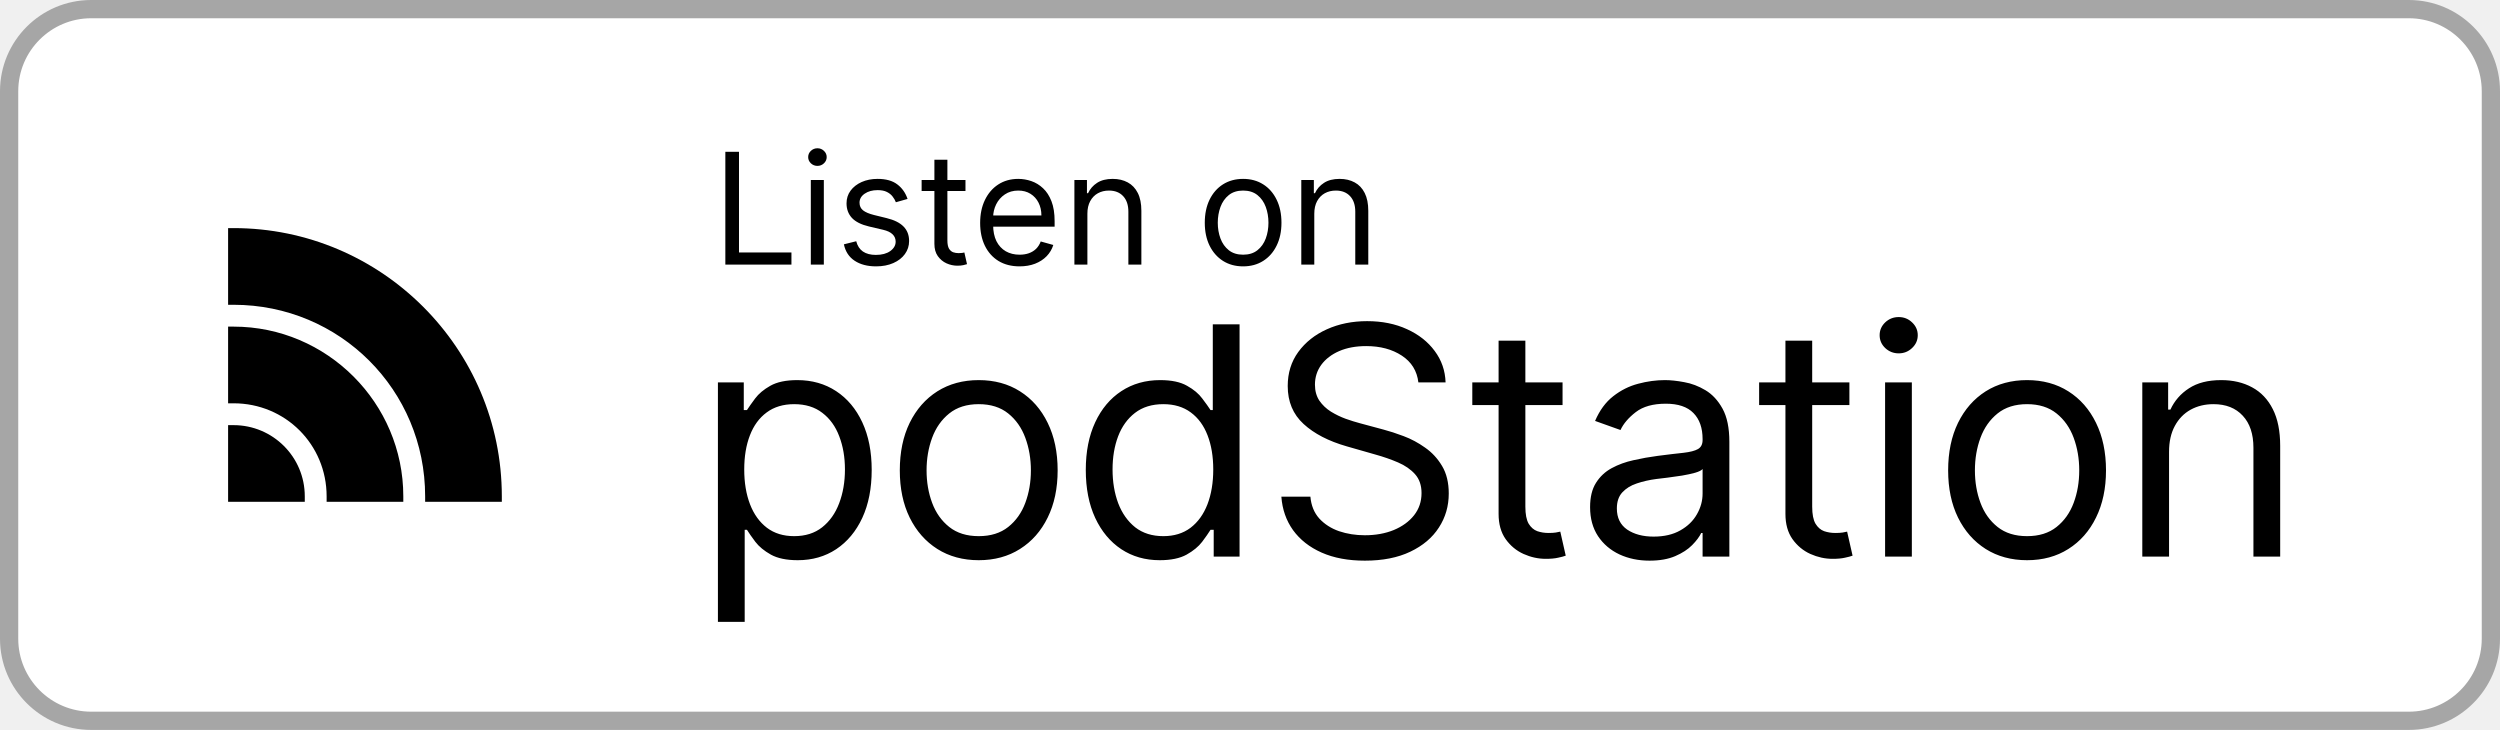
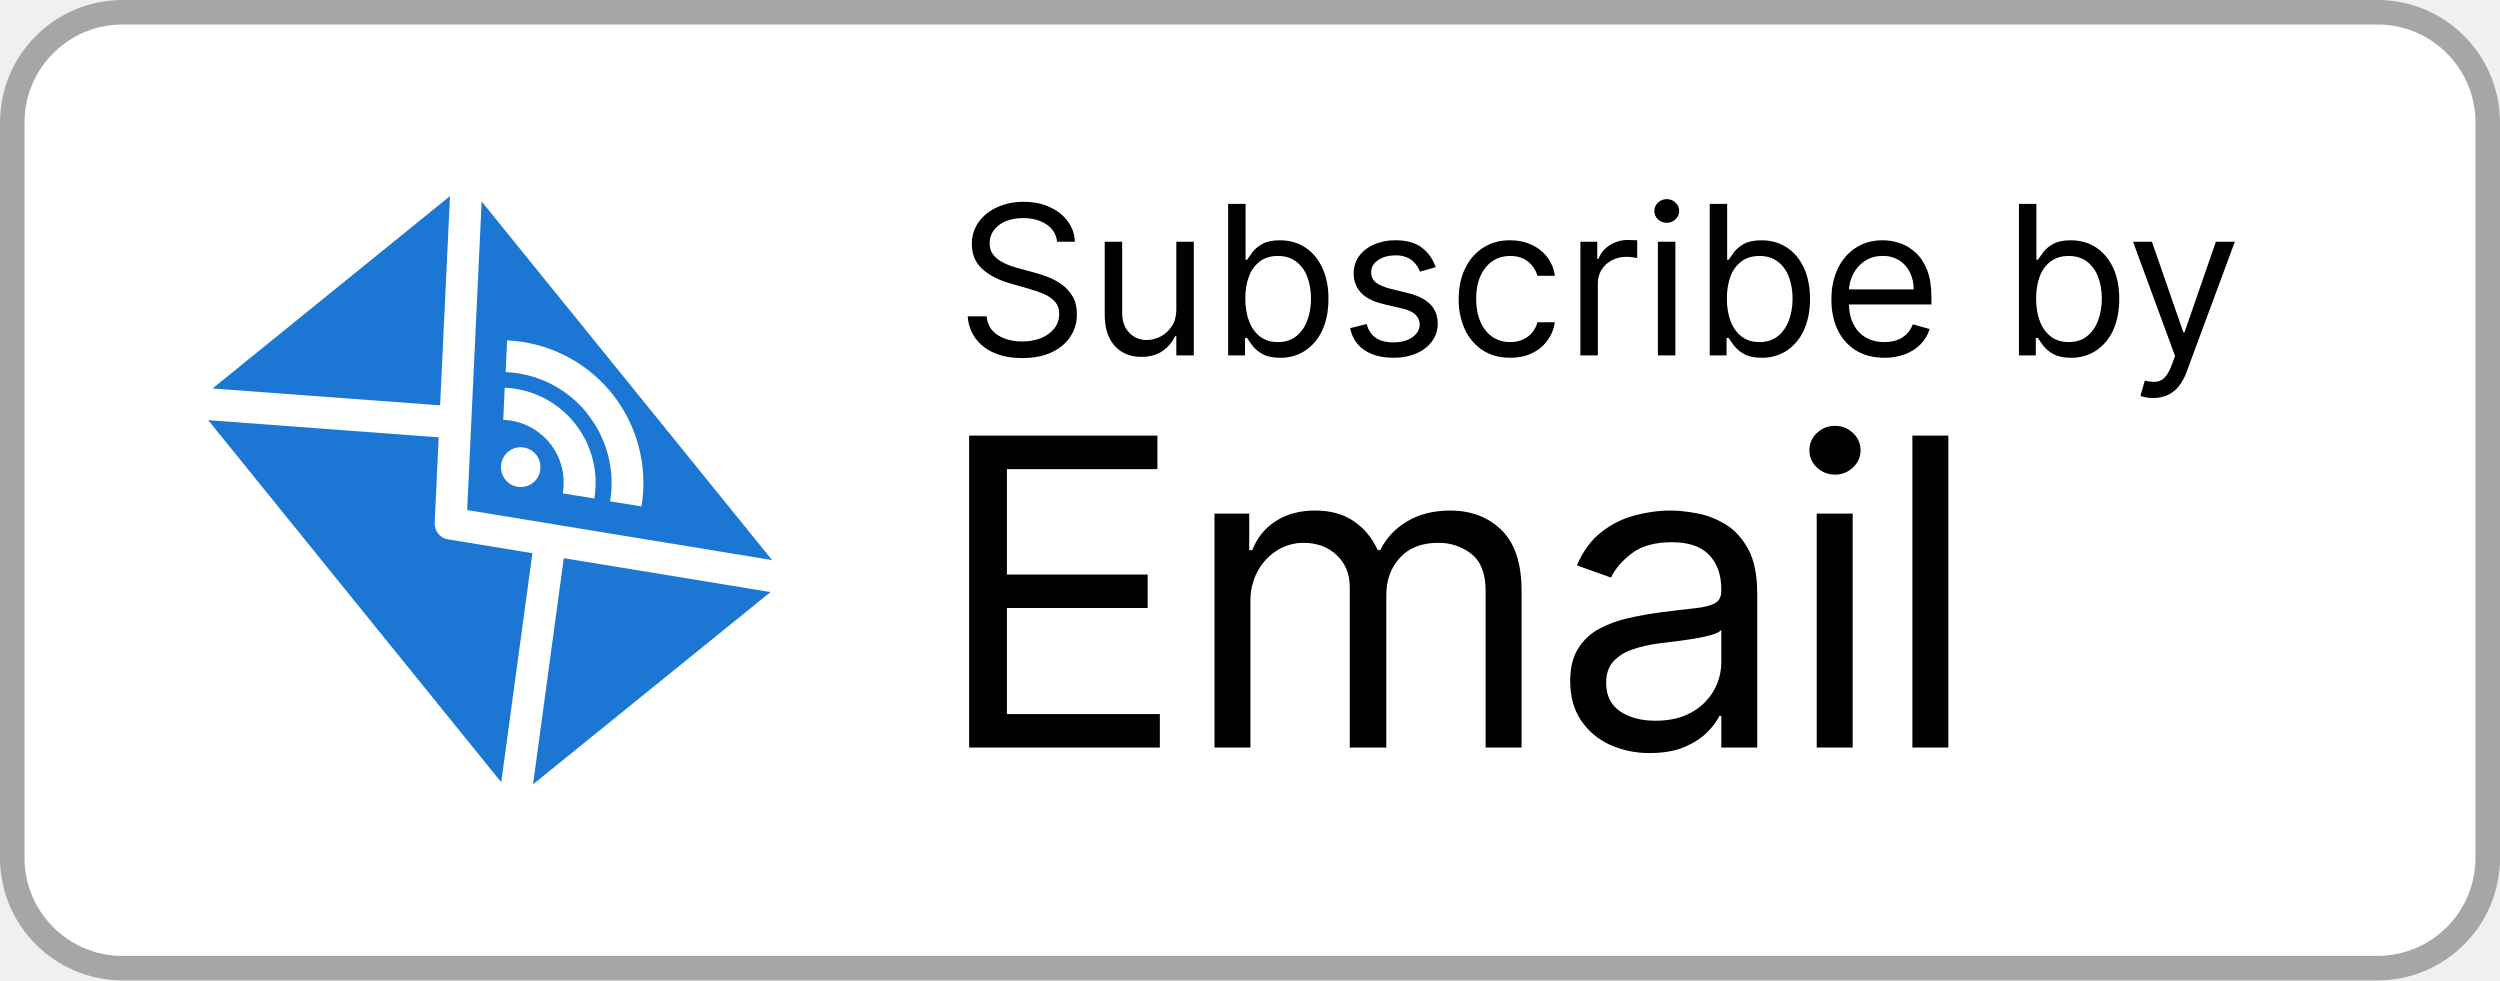
- <svg xmlns="http://www.w3.org/2000/svg" width="137" height="40" viewBox="0 0 137 40" fill="none">
-   <rect x="0.5" y="0.5" width="136" height="39" rx="4.5" fill="white" />
-   <path fill-rule="evenodd" clip-rule="evenodd" d="M10.525 29.475C8.683 27.634 8 24.634 8 20C8 15.366 8.683 12.366 10.525 10.525C12.366 8.683 15.366 8 20 8C24.634 8 27.634 8.683 29.475 10.525C31.317 12.366 32 15.366 32 20C32 24.634 31.317 27.634 29.475 29.475C27.634 31.317 24.634 32 20 32C15.366 32 12.366 31.317 10.525 29.475Z" fill="white" />
-   <path fill-rule="evenodd" clip-rule="evenodd" d="M12.801 12.5H12.5V16.702H12.801C18.628 16.702 23.298 21.372 23.298 27.199V27.5H27.5V27.199C27.5 19.096 20.904 12.5 12.801 12.5ZM12.801 17.899H12.5V22.101H12.801C15.64 22.101 17.899 24.36 17.899 27.199V27.5H22.101V27.199C22.101 22.083 17.917 17.899 12.801 17.899ZM12.801 23.298H12.5V27.5H16.702V27.199C16.702 25.034 14.946 23.298 12.801 23.298Z" fill="black" />
-   <path d="M39.749 14.5V8.318H40.497V13.836H43.371V14.5H39.749ZM44.433 14.5V9.864H45.146V14.5H44.433ZM44.795 9.091C44.657 9.091 44.537 9.044 44.436 8.949C44.338 8.854 44.288 8.741 44.288 8.608C44.288 8.475 44.338 8.361 44.436 8.267C44.537 8.172 44.657 8.125 44.795 8.125C44.934 8.125 45.053 8.172 45.152 8.267C45.252 8.361 45.303 8.475 45.303 8.608C45.303 8.741 45.252 8.854 45.152 8.949C45.053 9.044 44.934 9.091 44.795 9.091ZM49.734 10.902L49.094 11.083C49.054 10.976 48.995 10.873 48.916 10.772C48.84 10.67 48.735 10.585 48.602 10.519C48.47 10.452 48.3 10.419 48.092 10.419C47.809 10.419 47.572 10.484 47.383 10.615C47.196 10.744 47.102 10.908 47.102 11.107C47.102 11.284 47.167 11.424 47.295 11.527C47.424 11.629 47.626 11.715 47.899 11.783L48.587 11.952C49.002 12.053 49.311 12.207 49.514 12.414C49.717 12.62 49.819 12.884 49.819 13.208C49.819 13.474 49.742 13.711 49.59 13.921C49.439 14.13 49.227 14.295 48.956 14.415C48.684 14.536 48.368 14.597 48.008 14.597C47.535 14.597 47.144 14.494 46.834 14.289C46.524 14.084 46.328 13.784 46.245 13.389L46.921 13.22C46.986 13.47 47.107 13.657 47.286 13.782C47.468 13.906 47.704 13.969 47.996 13.969C48.328 13.969 48.591 13.898 48.787 13.758C48.984 13.615 49.082 13.444 49.082 13.244C49.082 13.083 49.026 12.948 48.913 12.84C48.801 12.729 48.628 12.647 48.394 12.592L47.621 12.411C47.197 12.311 46.885 12.155 46.686 11.943C46.489 11.73 46.39 11.463 46.39 11.143C46.39 10.882 46.463 10.65 46.61 10.449C46.759 10.248 46.962 10.09 47.217 9.975C47.475 9.861 47.766 9.803 48.092 9.803C48.551 9.803 48.911 9.904 49.173 10.105C49.437 10.306 49.624 10.572 49.734 10.902ZM52.908 9.864V10.467H50.505V9.864H52.908ZM51.205 8.753H51.917V13.172C51.917 13.373 51.947 13.524 52.005 13.625C52.065 13.723 52.142 13.79 52.234 13.824C52.329 13.856 52.429 13.872 52.533 13.872C52.612 13.872 52.676 13.868 52.727 13.86C52.777 13.85 52.817 13.842 52.847 13.836L52.992 14.476C52.944 14.494 52.876 14.512 52.79 14.53C52.703 14.55 52.594 14.56 52.461 14.56C52.26 14.56 52.062 14.517 51.869 14.431C51.678 14.344 51.519 14.212 51.392 14.035C51.267 13.858 51.205 13.635 51.205 13.365V8.753ZM55.873 14.597C55.426 14.597 55.041 14.498 54.717 14.301C54.395 14.102 54.147 13.824 53.972 13.468C53.798 13.11 53.712 12.693 53.712 12.218C53.712 11.743 53.798 11.325 53.972 10.962C54.147 10.598 54.39 10.314 54.702 10.111C55.016 9.906 55.382 9.803 55.801 9.803C56.042 9.803 56.281 9.844 56.516 9.924C56.752 10.005 56.966 10.135 57.159 10.316C57.352 10.495 57.506 10.733 57.621 11.029C57.736 11.325 57.793 11.689 57.793 12.121V12.423H54.219V11.807H57.069C57.069 11.546 57.016 11.312 56.912 11.107C56.809 10.902 56.662 10.74 56.471 10.621C56.282 10.502 56.058 10.443 55.801 10.443C55.517 10.443 55.272 10.514 55.064 10.655C54.859 10.793 54.701 10.974 54.59 11.198C54.48 11.421 54.424 11.661 54.424 11.916V12.327C54.424 12.677 54.485 12.974 54.605 13.217C54.728 13.459 54.898 13.643 55.116 13.77C55.333 13.894 55.586 13.957 55.873 13.957C56.06 13.957 56.229 13.931 56.38 13.878C56.533 13.824 56.665 13.743 56.776 13.637C56.886 13.528 56.972 13.393 57.032 13.232L57.721 13.425C57.648 13.659 57.526 13.864 57.355 14.041C57.184 14.216 56.973 14.353 56.721 14.452C56.47 14.548 56.187 14.597 55.873 14.597ZM59.589 11.711V14.5H58.877V9.864H59.565V10.588H59.625C59.734 10.353 59.899 10.164 60.12 10.021C60.342 9.876 60.627 9.803 60.977 9.803C61.291 9.803 61.566 9.868 61.801 9.996C62.037 10.123 62.22 10.316 62.351 10.576C62.482 10.834 62.547 11.16 62.547 11.554V14.5H61.835V11.602C61.835 11.238 61.74 10.954 61.551 10.751C61.362 10.546 61.102 10.443 60.772 10.443C60.545 10.443 60.342 10.492 60.163 10.591C59.985 10.69 59.846 10.834 59.743 11.023C59.64 11.212 59.589 11.441 59.589 11.711ZM68.123 14.597C67.704 14.597 67.337 14.497 67.021 14.298C66.707 14.098 66.462 13.82 66.285 13.462C66.11 13.104 66.022 12.685 66.022 12.206C66.022 11.723 66.11 11.301 66.285 10.941C66.462 10.581 66.707 10.301 67.021 10.102C67.337 9.903 67.704 9.803 68.123 9.803C68.541 9.803 68.908 9.903 69.222 10.102C69.538 10.301 69.783 10.581 69.958 10.941C70.135 11.301 70.224 11.723 70.224 12.206C70.224 12.685 70.135 13.104 69.958 13.462C69.783 13.82 69.538 14.098 69.222 14.298C68.908 14.497 68.541 14.597 68.123 14.597ZM68.123 13.957C68.441 13.957 68.703 13.875 68.908 13.712C69.113 13.549 69.265 13.335 69.364 13.069C69.462 12.804 69.511 12.516 69.511 12.206C69.511 11.896 69.462 11.607 69.364 11.34C69.265 11.072 69.113 10.856 68.908 10.691C68.703 10.526 68.441 10.443 68.123 10.443C67.805 10.443 67.543 10.526 67.338 10.691C67.133 10.856 66.981 11.072 66.882 11.34C66.784 11.607 66.734 11.896 66.734 12.206C66.734 12.516 66.784 12.804 66.882 13.069C66.981 13.335 67.133 13.549 67.338 13.712C67.543 13.875 67.805 13.957 68.123 13.957ZM72.023 11.711V14.5H71.311V9.864H71.999V10.588H72.06C72.168 10.353 72.333 10.164 72.555 10.021C72.776 9.876 73.062 9.803 73.412 9.803C73.726 9.803 74.001 9.868 74.236 9.996C74.472 10.123 74.655 10.316 74.785 10.576C74.916 10.834 74.982 11.16 74.982 11.554V14.5H74.269V11.602C74.269 11.238 74.175 10.954 73.986 10.751C73.796 10.546 73.537 10.443 73.207 10.443C72.979 10.443 72.776 10.492 72.597 10.591C72.42 10.69 72.28 10.834 72.177 11.023C72.075 11.212 72.023 11.441 72.023 11.711Z" fill="black" />
-   <path d="M39.342 34.08V20.954H40.759V22.471H40.933C41.041 22.305 41.19 22.094 41.381 21.837C41.575 21.576 41.853 21.344 42.213 21.141C42.578 20.934 43.071 20.83 43.693 20.83C44.496 20.83 45.205 21.031 45.818 21.433C46.431 21.835 46.91 22.405 47.253 23.142C47.597 23.88 47.769 24.75 47.769 25.752C47.769 26.763 47.597 27.639 47.253 28.381C46.91 29.118 46.433 29.69 45.824 30.096C45.215 30.498 44.513 30.699 43.717 30.699C43.104 30.699 42.613 30.597 42.245 30.394C41.876 30.187 41.592 29.953 41.393 29.692C41.194 29.427 41.041 29.207 40.933 29.033H40.809V34.08H39.342ZM40.784 25.727C40.784 26.448 40.89 27.084 41.101 27.635C41.312 28.182 41.621 28.611 42.027 28.922C42.433 29.228 42.93 29.381 43.519 29.381C44.132 29.381 44.643 29.22 45.053 28.897C45.468 28.569 45.779 28.13 45.986 27.579C46.197 27.024 46.303 26.407 46.303 25.727C46.303 25.056 46.199 24.451 45.992 23.913C45.789 23.37 45.48 22.941 45.066 22.626C44.656 22.307 44.14 22.148 43.519 22.148C42.922 22.148 42.421 22.299 42.015 22.601C41.608 22.9 41.302 23.318 41.095 23.857C40.888 24.391 40.784 25.015 40.784 25.727ZM53.634 30.699C52.773 30.699 52.016 30.494 51.366 30.084C50.72 29.674 50.214 29.1 49.85 28.362C49.489 27.625 49.309 26.763 49.309 25.777C49.309 24.783 49.489 23.915 49.85 23.173C50.214 22.431 50.72 21.856 51.366 21.445C52.016 21.035 52.773 20.83 53.634 20.83C54.496 20.83 55.25 21.035 55.896 21.445C56.547 21.856 57.052 22.431 57.413 23.173C57.777 23.915 57.959 24.783 57.959 25.777C57.959 26.763 57.777 27.625 57.413 28.362C57.052 29.1 56.547 29.674 55.896 30.084C55.25 30.494 54.496 30.699 53.634 30.699ZM53.634 29.381C54.289 29.381 54.827 29.214 55.25 28.878C55.673 28.542 55.985 28.101 56.188 27.554C56.391 27.008 56.493 26.415 56.493 25.777C56.493 25.139 56.391 24.544 56.188 23.993C55.985 23.442 55.673 22.997 55.25 22.657C54.827 22.318 54.289 22.148 53.634 22.148C52.98 22.148 52.441 22.318 52.019 22.657C51.596 22.997 51.283 23.442 51.08 23.993C50.877 24.544 50.776 25.139 50.776 25.777C50.776 26.415 50.877 27.008 51.08 27.554C51.283 28.101 51.596 28.542 52.019 28.878C52.441 29.214 52.98 29.381 53.634 29.381ZM63.553 30.699C62.757 30.699 62.055 30.498 61.446 30.096C60.837 29.69 60.361 29.118 60.017 28.381C59.673 27.639 59.501 26.763 59.501 25.752C59.501 24.75 59.673 23.88 60.017 23.142C60.361 22.405 60.839 21.835 61.452 21.433C62.065 21.031 62.774 20.83 63.578 20.83C64.199 20.83 64.69 20.934 65.05 21.141C65.415 21.344 65.692 21.576 65.883 21.837C66.078 22.094 66.229 22.305 66.337 22.471H66.461V17.773H67.928V30.5H66.511V29.033H66.337C66.229 29.207 66.076 29.427 65.877 29.692C65.678 29.953 65.394 30.187 65.025 30.394C64.657 30.597 64.166 30.699 63.553 30.699ZM63.752 29.381C64.34 29.381 64.837 29.228 65.243 28.922C65.649 28.611 65.958 28.182 66.169 27.635C66.38 27.084 66.486 26.448 66.486 25.727C66.486 25.015 66.382 24.391 66.175 23.857C65.968 23.318 65.662 22.9 65.255 22.601C64.849 22.299 64.348 22.148 63.752 22.148C63.13 22.148 62.612 22.307 62.198 22.626C61.788 22.941 61.479 23.37 61.272 23.913C61.069 24.451 60.968 25.056 60.968 25.727C60.968 26.407 61.071 27.024 61.278 27.579C61.489 28.13 61.8 28.569 62.21 28.897C62.625 29.22 63.138 29.381 63.752 29.381ZM77.727 20.954C77.652 20.325 77.35 19.836 76.819 19.488C76.289 19.14 75.638 18.966 74.868 18.966C74.304 18.966 73.811 19.057 73.389 19.239C72.97 19.422 72.643 19.672 72.407 19.991C72.175 20.31 72.059 20.673 72.059 21.079C72.059 21.419 72.14 21.711 72.301 21.955C72.467 22.195 72.678 22.396 72.935 22.558C73.192 22.715 73.461 22.846 73.743 22.949C74.025 23.049 74.284 23.13 74.52 23.192L75.812 23.54C76.144 23.627 76.513 23.747 76.919 23.9C77.329 24.053 77.72 24.263 78.093 24.528C78.47 24.789 78.781 25.125 79.025 25.535C79.27 25.945 79.392 26.448 79.392 27.045C79.392 27.733 79.212 28.354 78.851 28.909C78.495 29.464 77.973 29.905 77.285 30.233C76.602 30.56 75.771 30.724 74.793 30.724C73.882 30.724 73.093 30.577 72.426 30.282C71.763 29.988 71.241 29.578 70.859 29.052C70.483 28.526 70.269 27.915 70.219 27.219H71.81C71.852 27.699 72.013 28.097 72.295 28.412C72.581 28.723 72.941 28.955 73.376 29.108C73.816 29.257 74.288 29.332 74.793 29.332C75.382 29.332 75.91 29.236 76.378 29.046C76.846 28.851 77.217 28.582 77.49 28.238C77.764 27.89 77.9 27.484 77.9 27.02C77.9 26.597 77.782 26.253 77.546 25.988C77.31 25.723 76.999 25.508 76.614 25.342C76.229 25.176 75.812 25.031 75.365 24.907L73.799 24.459C72.805 24.174 72.017 23.766 71.438 23.235C70.857 22.705 70.567 22.011 70.567 21.153C70.567 20.441 70.76 19.819 71.145 19.289C71.535 18.755 72.057 18.34 72.711 18.046C73.37 17.748 74.106 17.599 74.918 17.599C75.738 17.599 76.467 17.746 77.105 18.04C77.743 18.33 78.249 18.728 78.621 19.233C78.998 19.739 79.197 20.312 79.218 20.954H77.727ZM85.628 20.954V22.197H80.682V20.954H85.628ZM82.123 18.668H83.59V27.766C83.59 28.18 83.65 28.491 83.77 28.698C83.894 28.901 84.052 29.038 84.243 29.108C84.437 29.174 84.642 29.207 84.858 29.207C85.019 29.207 85.152 29.199 85.255 29.183C85.359 29.162 85.442 29.145 85.504 29.133L85.802 30.45C85.703 30.488 85.564 30.525 85.386 30.562C85.208 30.604 84.982 30.624 84.709 30.624C84.294 30.624 83.888 30.535 83.491 30.357C83.097 30.179 82.77 29.908 82.509 29.543C82.252 29.178 82.123 28.718 82.123 28.163V18.668ZM90.394 30.724C89.789 30.724 89.24 30.61 88.747 30.382C88.254 30.15 87.862 29.816 87.572 29.381C87.282 28.942 87.137 28.412 87.137 27.791C87.137 27.244 87.245 26.8 87.46 26.461C87.676 26.117 87.964 25.847 88.324 25.653C88.684 25.458 89.082 25.313 89.517 25.218C89.956 25.118 90.398 25.04 90.841 24.982C91.421 24.907 91.891 24.851 92.252 24.814C92.616 24.772 92.881 24.704 93.047 24.609C93.217 24.513 93.302 24.348 93.302 24.111V24.062C93.302 23.449 93.134 22.972 92.799 22.633C92.467 22.293 91.964 22.123 91.288 22.123C90.588 22.123 90.039 22.276 89.641 22.583C89.244 22.889 88.964 23.217 88.803 23.565L87.41 23.067C87.659 22.488 87.99 22.036 88.405 21.713C88.823 21.385 89.279 21.158 89.772 21.029C90.269 20.896 90.758 20.83 91.239 20.83C91.545 20.83 91.897 20.867 92.295 20.942C92.697 21.012 93.084 21.16 93.457 21.383C93.834 21.607 94.147 21.945 94.396 22.396C94.644 22.848 94.769 23.453 94.769 24.211V30.5H93.302V29.207H93.227C93.128 29.415 92.962 29.636 92.73 29.872C92.498 30.108 92.189 30.309 91.804 30.475C91.419 30.641 90.949 30.724 90.394 30.724ZM90.617 29.406C91.197 29.406 91.686 29.292 92.084 29.064C92.486 28.837 92.788 28.542 92.991 28.182C93.198 27.822 93.302 27.442 93.302 27.045V25.702C93.24 25.777 93.103 25.845 92.892 25.907C92.684 25.965 92.444 26.017 92.171 26.063C91.901 26.104 91.638 26.142 91.382 26.175C91.129 26.204 90.924 26.229 90.766 26.249C90.385 26.299 90.029 26.38 89.697 26.492C89.37 26.599 89.105 26.763 88.902 26.983C88.703 27.198 88.604 27.492 88.604 27.865C88.604 28.375 88.792 28.76 89.169 29.021C89.55 29.278 90.033 29.406 90.617 29.406ZM101.347 20.954V22.197H96.4V20.954H101.347ZM97.842 18.668H99.308V27.766C99.308 28.18 99.368 28.491 99.489 28.698C99.613 28.901 99.77 29.038 99.961 29.108C100.156 29.174 100.361 29.207 100.576 29.207C100.738 29.207 100.87 29.199 100.974 29.183C101.077 29.162 101.16 29.145 101.222 29.133L101.521 30.45C101.421 30.488 101.282 30.525 101.104 30.562C100.926 30.604 100.7 30.624 100.427 30.624C100.013 30.624 99.607 30.535 99.209 30.357C98.815 30.179 98.488 29.908 98.227 29.543C97.97 29.178 97.842 28.718 97.842 28.163V18.668ZM103.303 30.5V20.954H104.769V30.5H103.303ZM104.049 19.364C103.763 19.364 103.516 19.266 103.309 19.072C103.106 18.877 103.004 18.643 103.004 18.369C103.004 18.096 103.106 17.862 103.309 17.667C103.516 17.472 103.763 17.375 104.049 17.375C104.334 17.375 104.579 17.472 104.782 17.667C104.989 17.862 105.093 18.096 105.093 18.369C105.093 18.643 104.989 18.877 104.782 19.072C104.579 19.266 104.334 19.364 104.049 19.364ZM111.083 30.699C110.222 30.699 109.466 30.494 108.815 30.084C108.169 29.674 107.663 29.1 107.299 28.362C106.938 27.625 106.758 26.763 106.758 25.777C106.758 24.783 106.938 23.915 107.299 23.173C107.663 22.431 108.169 21.856 108.815 21.445C109.466 21.035 110.222 20.83 111.083 20.83C111.945 20.83 112.699 21.035 113.346 21.445C113.996 21.856 114.501 22.431 114.862 23.173C115.226 23.915 115.409 24.783 115.409 25.777C115.409 26.763 115.226 27.625 114.862 28.362C114.501 29.1 113.996 29.674 113.346 30.084C112.699 30.494 111.945 30.699 111.083 30.699ZM111.083 29.381C111.738 29.381 112.277 29.214 112.699 28.878C113.122 28.542 113.435 28.101 113.638 27.554C113.841 27.008 113.942 26.415 113.942 25.777C113.942 25.139 113.841 24.544 113.638 23.993C113.435 23.442 113.122 22.997 112.699 22.657C112.277 22.318 111.738 22.148 111.083 22.148C110.429 22.148 109.89 22.318 109.468 22.657C109.045 22.997 108.732 23.442 108.529 23.993C108.326 24.544 108.225 25.139 108.225 25.777C108.225 26.415 108.326 27.008 108.529 27.554C108.732 28.101 109.045 28.542 109.468 28.878C109.89 29.214 110.429 29.381 111.083 29.381ZM118.864 24.758V30.5H117.398V20.954H118.814V22.446H118.939C119.162 21.961 119.502 21.572 119.958 21.278C120.414 20.979 121.002 20.83 121.723 20.83C122.369 20.83 122.935 20.963 123.419 21.228C123.904 21.489 124.281 21.887 124.55 22.421C124.82 22.951 124.954 23.623 124.954 24.435V30.5H123.488V24.534C123.488 23.784 123.293 23.2 122.904 22.782C122.514 22.359 121.98 22.148 121.3 22.148C120.832 22.148 120.414 22.249 120.045 22.452C119.68 22.655 119.392 22.951 119.181 23.341C118.97 23.73 118.864 24.203 118.864 24.758Z" fill="black" />
-   <rect x="0.5" y="0.5" width="136" height="39" rx="4.5" stroke="#A6A6A6" />
+ <svg xmlns="http://www.w3.org/2000/svg" width="102" height="40" fill="none" viewBox="0 0 102 40">
+   <rect width="101" height="39" x=".5" y=".5" fill="#fff" rx="4.5" />
+   <rect width="101" height="39" x=".5" y=".5" stroke="#A6A6A6" rx="4.5" />
+   <g clip-path="url(#a)">
+     <path fill="#1C77D4" d="m8.495 17.143 9.403.701-.163 3.487a.668.668 0 0 0 .143.442.624.624 0 0 0 .403.233l3.441.565-1.272 9.345L8.495 17.143Zm10.565 3.669.591-12.591 11.85 14.63-12.44-2.04ZM8.67 15.85l9.286.688L18.36 8l-9.69 7.85ZM21.748 32l9.689-7.844-8.435-1.383L21.748 32Z" />
+     <path fill="#fff" d="M23.943 16.857a4.523 4.523 0 0 1 .948 3.598l1.28.207a5.825 5.825 0 0 0-1.215-4.623 5.818 5.818 0 0 0-4.266-2.15l-.059 1.293a4.499 4.499 0 0 1 3.319 1.675h-.007Zm-3.409.273a2.57 2.57 0 0 1 1.896.948c.48.597.65 1.344.532 2.052l1.286.208a3.886 3.886 0 0 0-.811-3.085 3.87 3.87 0 0 0-2.845-1.435l-.058 1.305v.007Zm-.09 1.87a.804.804 0 1 0 1.605.075.804.804 0 0 0-1.606-.075Z" />
+   </g>
+   <path fill="#000" d="M43.13 9.864a.948.948 0 0 0-.441-.713c-.258-.169-.574-.253-.948-.253-.274 0-.513.044-.719.133-.203.088-.362.21-.477.365a.875.875 0 0 0-.169.528c0 .165.04.307.118.426.08.116.183.214.308.292.125.077.256.14.392.19.137.049.263.088.378.118l.628.17c.16.042.34.1.537.174.2.075.39.176.57.305.183.127.334.29.453.49.119.198.178.443.178.733 0 .334-.087.636-.262.905-.174.27-.427.484-.761.643-.332.16-.736.239-1.21.239-.443 0-.826-.072-1.15-.215a1.832 1.832 0 0 1-.761-.597 1.704 1.704 0 0 1-.311-.89h.773c.02.233.098.426.235.579.139.15.314.263.525.338.214.072.443.108.689.108.285 0 .542-.046.77-.138a1.33 1.33 0 0 0 .54-.393.93.93 0 0 0 .199-.591.725.725 0 0 0-.172-.501 1.263 1.263 0 0 0-.453-.314 4.747 4.747 0 0 0-.607-.212l-.76-.217c-.483-.139-.866-.337-1.147-.595-.282-.257-.423-.594-.423-1.01a1.5 1.5 0 0 1 .28-.906c.19-.26.443-.461.761-.604a2.57 2.57 0 0 1 1.072-.217c.398 0 .752.071 1.062.214.31.14.556.334.737.58.183.245.28.524.29.836h-.725Zm4.864 2.74v-2.74h.713V14.5h-.713v-.785h-.048a1.522 1.522 0 0 1-.507.6c-.23.164-.52.245-.87.245-.29 0-.547-.063-.772-.19a1.332 1.332 0 0 1-.531-.58c-.13-.259-.194-.586-.194-.98V9.864h.713v2.897c0 .338.094.608.284.81a.964.964 0 0 0 .73.301c.177 0 .357-.045.54-.136.185-.09.34-.23.465-.416.127-.187.19-.426.19-.716Zm2.114 1.896V8.318h.712V10.6h.06a6.28 6.28 0 0 1 .218-.308c.095-.127.23-.24.404-.338.178-.1.417-.15.719-.15.39 0 .734.097 1.032.292.298.195.53.472.697.83.167.358.251.78.251 1.268 0 .49-.084.916-.25 1.277a1.978 1.978 0 0 1-.695.833 1.815 1.815 0 0 1-1.023.293c-.298 0-.536-.05-.715-.148-.18-.1-.317-.215-.414-.341a4.57 4.57 0 0 1-.223-.32h-.085v.712h-.688Zm.7-2.318c0 .35.052.659.154.926.103.266.253.474.45.625.197.15.439.224.724.224.298 0 .547-.079.746-.236.201-.159.352-.372.453-.64.102-.27.154-.57.154-.9 0-.325-.05-.619-.151-.88a1.362 1.362 0 0 0-.45-.625c-.2-.155-.45-.233-.752-.233-.29 0-.533.074-.73.22a1.323 1.323 0 0 0-.447.61c-.1.26-.15.563-.15.909Zm7.767-1.28-.64.181c-.04-.107-.1-.21-.178-.31a.864.864 0 0 0-.314-.254 1.14 1.14 0 0 0-.51-.1c-.284 0-.52.065-.71.196-.187.129-.28.293-.28.492 0 .177.064.317.193.42.129.102.33.188.603.256l.689.17c.414.1.723.254.926.461.204.206.305.47.305.794 0 .266-.076.503-.23.713-.15.209-.361.374-.633.495a2.33 2.33 0 0 1-.948.18c-.473 0-.864-.102-1.174-.307-.31-.205-.506-.505-.589-.9l.676-.169c.065.25.187.437.366.562.18.124.417.187.71.187.331 0 .595-.07.79-.211.197-.143.296-.314.296-.514a.54.54 0 0 0-.17-.404c-.112-.11-.285-.193-.518-.248l-.773-.18c-.425-.101-.737-.257-.936-.469a1.133 1.133 0 0 1-.296-.8c0-.261.074-.493.22-.694a1.5 1.5 0 0 1 .607-.474 2.13 2.13 0 0 1 .876-.172c.459 0 .819.1 1.08.302.264.201.451.467.562.797Zm3.04 3.695c-.435 0-.809-.103-1.123-.308a2.006 2.006 0 0 1-.724-.848 2.874 2.874 0 0 1-.254-1.235c0-.47.087-.886.26-1.247.175-.362.418-.645.73-.848.314-.205.68-.308 1.099-.308.326 0 .62.06.881.181.262.121.476.29.643.508.167.217.271.47.311.76h-.712a1.104 1.104 0 0 0-.362-.561c-.185-.165-.435-.248-.749-.248-.278 0-.521.073-.73.218-.208.142-.37.345-.486.606-.115.26-.172.565-.172.915 0 .358.056.67.169.935.114.266.275.472.483.62.209.146.454.22.736.22.185 0 .353-.033.504-.097a1.04 1.04 0 0 0 .607-.712h.712a1.651 1.651 0 0 1-.923 1.258c-.258.127-.558.19-.9.19Zm2.865-.097V9.864h.688v.7h.048c.085-.23.238-.416.459-.559a1.35 1.35 0 0 1 .749-.214 7.909 7.909 0 0 1 .374.012v.725a2.138 2.138 0 0 0-.166-.027 1.633 1.633 0 0 0-.269-.022 1.26 1.26 0 0 0-.603.142 1.042 1.042 0 0 0-.568.945V14.5h-.712Zm3.162 0V9.864h.713V14.5h-.713Zm.362-5.41a.507.507 0 0 1-.359-.141.456.456 0 0 1-.148-.341c0-.133.05-.247.148-.341.1-.095.22-.142.36-.142.138 0 .257.047.356.142.1.094.15.208.15.341 0 .133-.05.246-.15.341a.496.496 0 0 1-.357.142Zm1.752 5.41V8.318h.712V10.6h.06c.053-.08.125-.183.218-.308.095-.127.23-.24.404-.338.177-.1.417-.15.719-.15.39 0 .734.097 1.032.292.298.195.53.472.697.83.167.358.25.78.25 1.268 0 .49-.083.916-.25 1.277a1.977 1.977 0 0 1-.694.833 1.815 1.815 0 0 1-1.023.293c-.298 0-.536-.05-.716-.148a1.331 1.331 0 0 1-.413-.341 4.578 4.578 0 0 1-.223-.32h-.085v.712h-.688Zm.7-2.318c0 .35.051.659.154.926a1.4 1.4 0 0 0 .45.625c.197.15.439.224.724.224.298 0 .547-.079.746-.236.201-.159.352-.372.453-.64.102-.27.154-.57.154-.9 0-.325-.05-.619-.151-.88a1.362 1.362 0 0 0-.45-.625c-.2-.155-.45-.233-.752-.233-.29 0-.533.074-.73.22a1.323 1.323 0 0 0-.447.61c-.1.26-.15.563-.15.909Zm6.426 2.415c-.446 0-.832-.099-1.156-.296a1.99 1.99 0 0 1-.745-.833c-.173-.358-.26-.775-.26-1.25s.087-.893.26-1.256c.175-.364.418-.648.73-.85.314-.206.68-.309 1.1-.309.24 0 .479.04.714.121.236.08.45.211.643.392.194.18.347.417.462.713.115.296.172.66.172 1.092v.302h-3.574v-.616h2.85a1.52 1.52 0 0 0-.157-.7 1.184 1.184 0 0 0-1.11-.664c-.285 0-.53.07-.737.212-.206.138-.364.32-.474.543a1.59 1.59 0 0 0-.166.718v.41c0 .35.06.648.18.891.123.242.293.426.51.553.218.124.47.187.758.187.188 0 .357-.027.508-.079a1.09 1.09 0 0 0 .395-.241 1.12 1.12 0 0 0 .257-.405l.688.193a1.526 1.526 0 0 1-.365.616 1.78 1.78 0 0 1-.634.41 2.35 2.35 0 0 1-.849.146Zm5.491-.097V8.318h.712V10.6h.06a6.35 6.35 0 0 1 .218-.308c.095-.127.23-.24.405-.338.177-.1.416-.15.718-.15.39 0 .734.097 1.032.292.298.195.53.472.698.83.167.358.25.78.25 1.268 0 .49-.083.916-.25 1.277a1.977 1.977 0 0 1-.695.833 1.815 1.815 0 0 1-1.023.293c-.298 0-.536-.05-.715-.148-.18-.1-.317-.215-.414-.341a4.544 4.544 0 0 1-.223-.32h-.085v.712h-.688Zm.7-2.318c0 .35.052.659.154.926a1.4 1.4 0 0 0 .45.625c.197.15.439.224.724.224.298 0 .547-.079.746-.236.201-.159.352-.372.453-.64.103-.27.154-.57.154-.9 0-.325-.05-.619-.151-.88a1.362 1.362 0 0 0-.45-.625c-.2-.155-.45-.233-.752-.233-.29 0-.533.074-.73.22a1.323 1.323 0 0 0-.447.61c-.1.26-.15.563-.15.909Zm4.776 4.057a1.562 1.562 0 0 1-.52-.085l.181-.628c.174.044.326.06.46.049a.55.55 0 0 0 .353-.178c.104-.105.2-.275.286-.51l.133-.363-1.714-4.66h.772l1.28 3.694h.048l1.28-3.694h.773l-1.968 5.312a1.99 1.99 0 0 1-.33.595 1.23 1.23 0 0 1-.455.353 1.405 1.405 0 0 1-.58.115ZM39.541 30.5V17.773h7.681v1.367h-6.14v4.3h5.743v1.367h-5.743v4.326h6.24V30.5h-7.78Zm10.01 0v-9.546h1.417v1.492h.124c.2-.51.52-.905.964-1.187.443-.286.975-.429 1.597-.429.63 0 1.154.143 1.572.43.423.28.752.676.988 1.186h.1a2.78 2.78 0 0 1 1.1-1.175c.489-.294 1.075-.44 1.758-.44.854 0 1.552.267 2.095.8.542.531.814 1.358.814 2.48V30.5h-1.467v-6.389c0-.704-.193-1.207-.578-1.51a2.139 2.139 0 0 0-1.36-.453c-.672 0-1.192.203-1.56.609-.37.402-.554.911-.554 1.528V30.5H55.07v-6.538c0-.542-.176-.98-.529-1.31-.352-.337-.805-.504-1.36-.504a2.01 2.01 0 0 0-1.07.304 2.3 2.3 0 0 0-.795.845 2.496 2.496 0 0 0-.298 1.237V30.5H49.55Zm17.77.224a3.878 3.878 0 0 1-1.648-.342 2.827 2.827 0 0 1-1.174-1c-.29-.44-.435-.97-.435-1.591 0-.547.108-.99.323-1.33a2.28 2.28 0 0 1 .864-.808 4.54 4.54 0 0 1 1.193-.435c.44-.1.88-.178 1.324-.236a56.63 56.63 0 0 1 1.41-.168c.365-.042.63-.11.796-.205.17-.096.255-.261.255-.498v-.05c0-.612-.168-1.089-.504-1.428-.331-.34-.835-.51-1.51-.51-.7 0-1.249.153-1.647.46-.397.306-.677.634-.839.982l-1.392-.498c.249-.58.58-1.031.995-1.354a3.727 3.727 0 0 1 1.367-.684 5.675 5.675 0 0 1 1.466-.199c.307 0 .66.038 1.057.112.402.07.79.218 1.162.441.377.224.69.562.938 1.013.249.452.373 1.057.373 1.815V30.5H70.23v-1.293h-.075a2.58 2.58 0 0 1-.497.665c-.232.236-.54.437-.926.603-.385.166-.856.249-1.41.249Zm.223-1.318c.58 0 1.069-.114 1.467-.341a2.328 2.328 0 0 0 1.218-2.02v-1.343c-.063.075-.2.143-.41.205-.208.058-.448.11-.721.156a32.691 32.691 0 0 1-1.405.186c-.381.05-.737.13-1.069.243a1.843 1.843 0 0 0-.795.49c-.2.216-.298.51-.298.883 0 .51.188.895.565 1.156.381.257.864.385 1.448.385Zm6.578 1.094v-9.546h1.467V30.5h-1.467Zm.746-11.136c-.286 0-.532-.098-.74-.292a.939.939 0 0 1-.304-.703c0-.273.101-.507.304-.702.207-.195.454-.292.74-.292s.53.097.733.292a.93.93 0 0 1 .31.702.93.93 0 0 1-.31.703 1.021 1.021 0 0 1-.733.292Zm4.624-1.591V30.5h-1.467V17.773h1.467Z" />
+   <defs>
+     <clipPath id="a">
+       <path fill="#fff" d="M8 8h24v24H8z" />
+     </clipPath>
+   </defs>
</svg>
